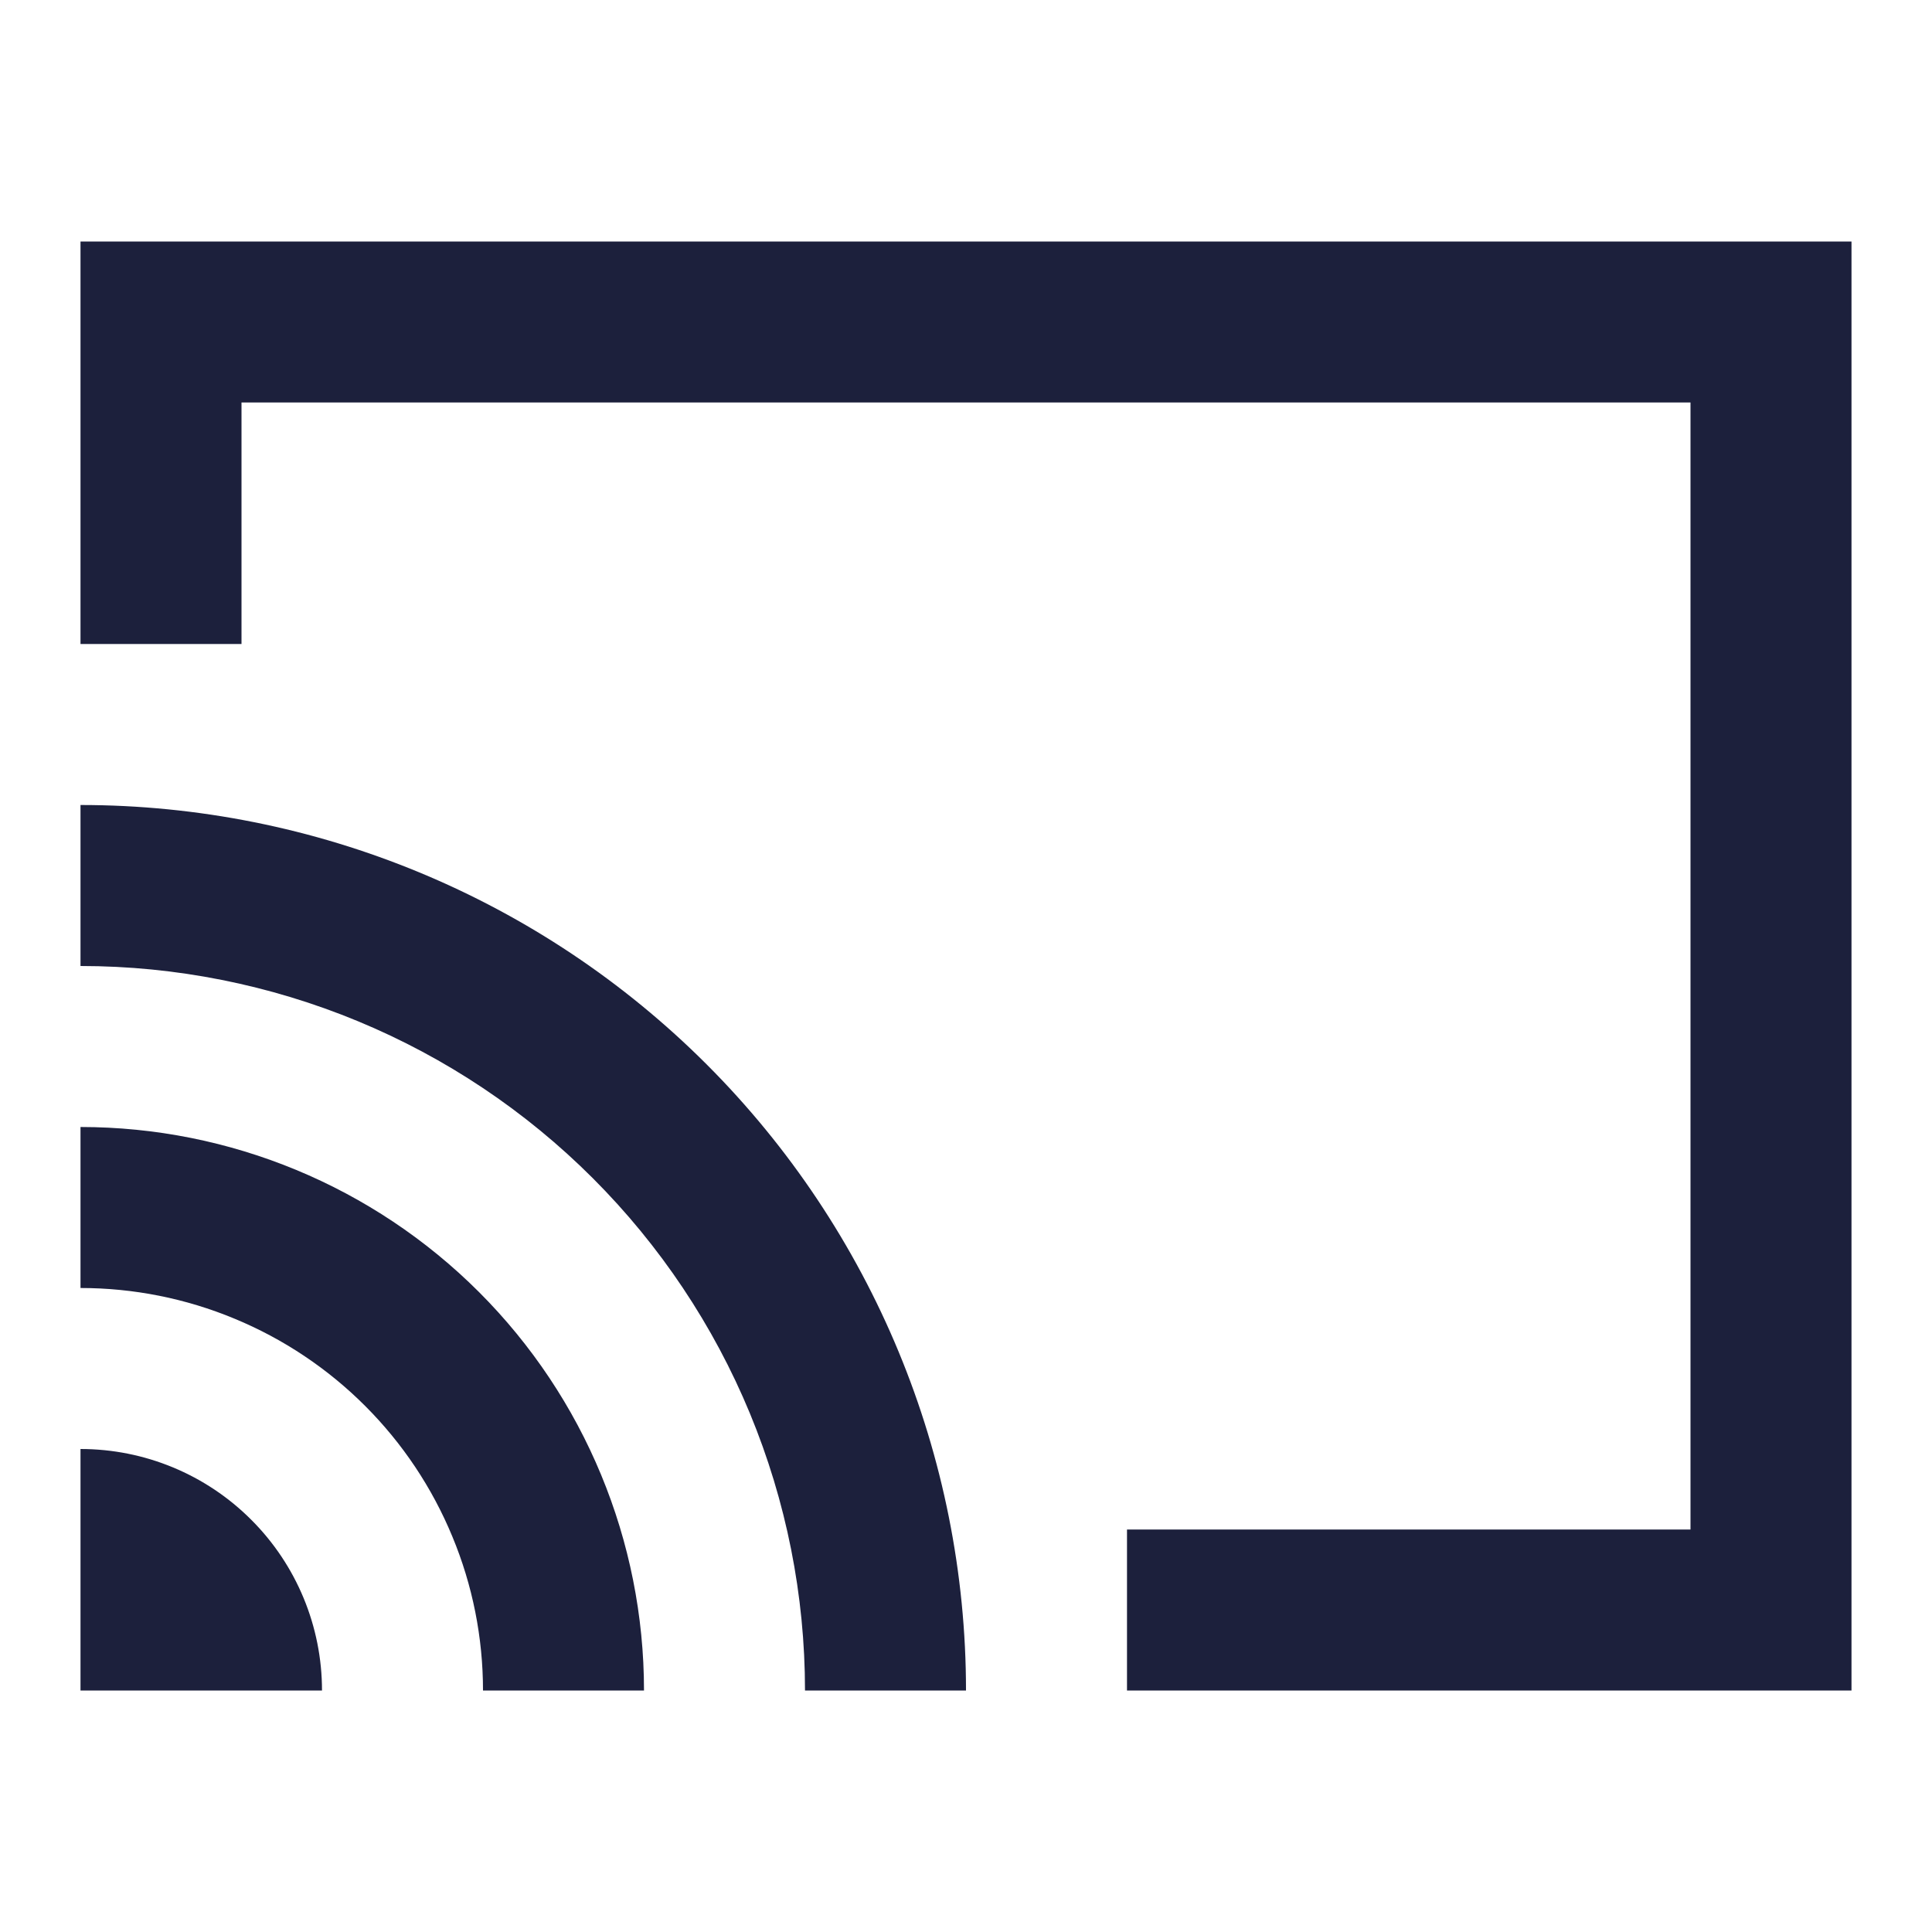
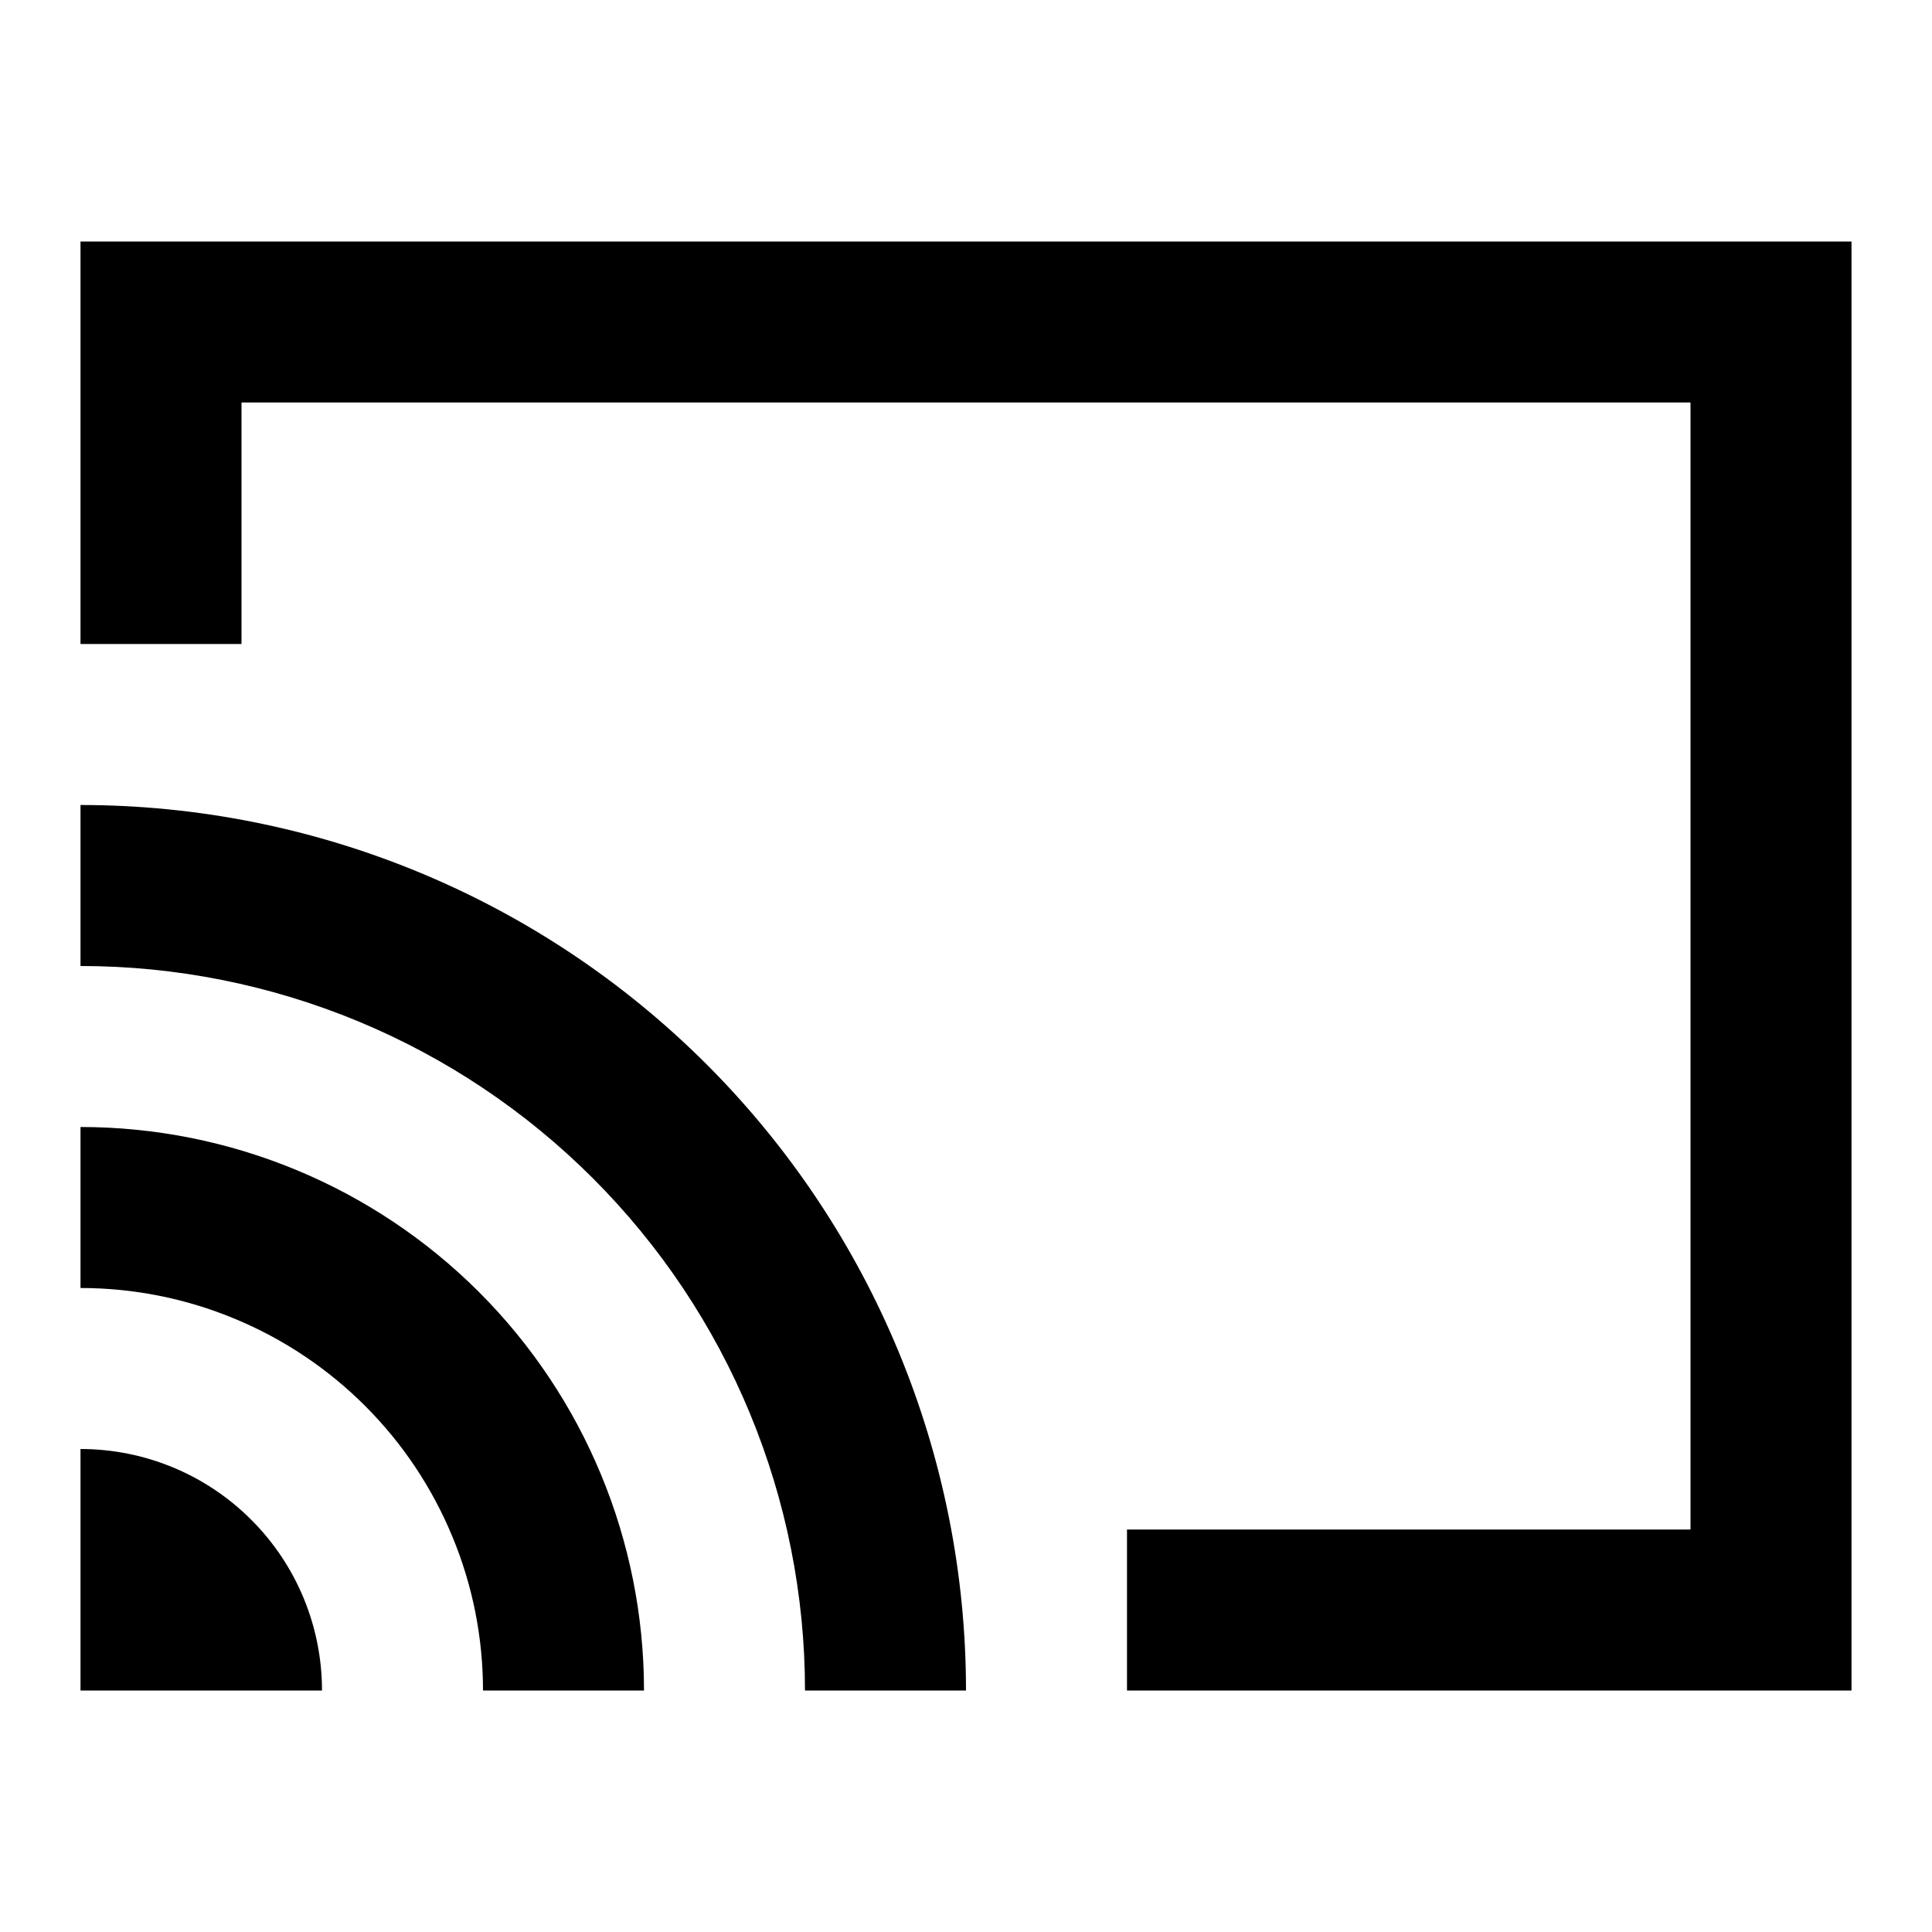
<svg xmlns="http://www.w3.org/2000/svg" width="24" height="24" viewBox="0 0 24 24" fill="none">
-   <mask id="mask0" mask-type="alpha" maskUnits="userSpaceOnUse" x="1" y="3" width="22" height="18">
-     <path d="M23 3H1V8H3V5H21V19H14V21H23V3ZM1 18V21H4C4 20.204 3.684 19.441 3.121 18.879C2.559 18.316 1.796 18 1 18ZM1 14V16C1.657 16 2.307 16.129 2.913 16.381C3.52 16.632 4.071 17 4.536 17.465C5 17.929 5.368 18.48 5.619 19.087C5.871 19.693 6 20.343 6 21H8C8 19.143 7.263 17.363 5.95 16.05C4.637 14.738 2.857 14 1 14ZM1 10V12C2.182 12 3.352 12.233 4.444 12.685C5.536 13.137 6.528 13.8 7.364 14.636C8.2 15.472 8.863 16.464 9.315 17.556C9.767 18.648 10 19.818 10 21H12C12 18.083 10.841 15.285 8.778 13.222C6.715 11.159 3.917 10 1 10Z" fill="#1C203C" />
-   </mask>
-   <g mask="url(#mask0)">
-     <rect width="24" height="24" fill="#1C203C" />
-   </g>
+   <path d="M23 3H1V8H3V5H21V19H14V21H23V3ZM1 18V21H4C4 20.204 3.684 19.441 3.121 18.879C2.559 18.316 1.796 18 1 18ZM1 14V16C1.657 16 2.307 16.129 2.913 16.381C3.52 16.632 4.071 17 4.536 17.465C5 17.929 5.368 18.48 5.619 19.087C5.871 19.693 6 20.343 6 21H8C8 19.143 7.263 17.363 5.95 16.05C4.637 14.738 2.857 14 1 14ZM1 10V12C2.182 12 3.352 12.233 4.444 12.685C5.536 13.137 6.528 13.8 7.364 14.636C8.2 15.472 8.863 16.464 9.315 17.556C9.767 18.648 10 19.818 10 21H12C12 18.083 10.841 15.285 8.778 13.222C6.715 11.159 3.917 10 1 10Z" fill="black" />
</svg>
